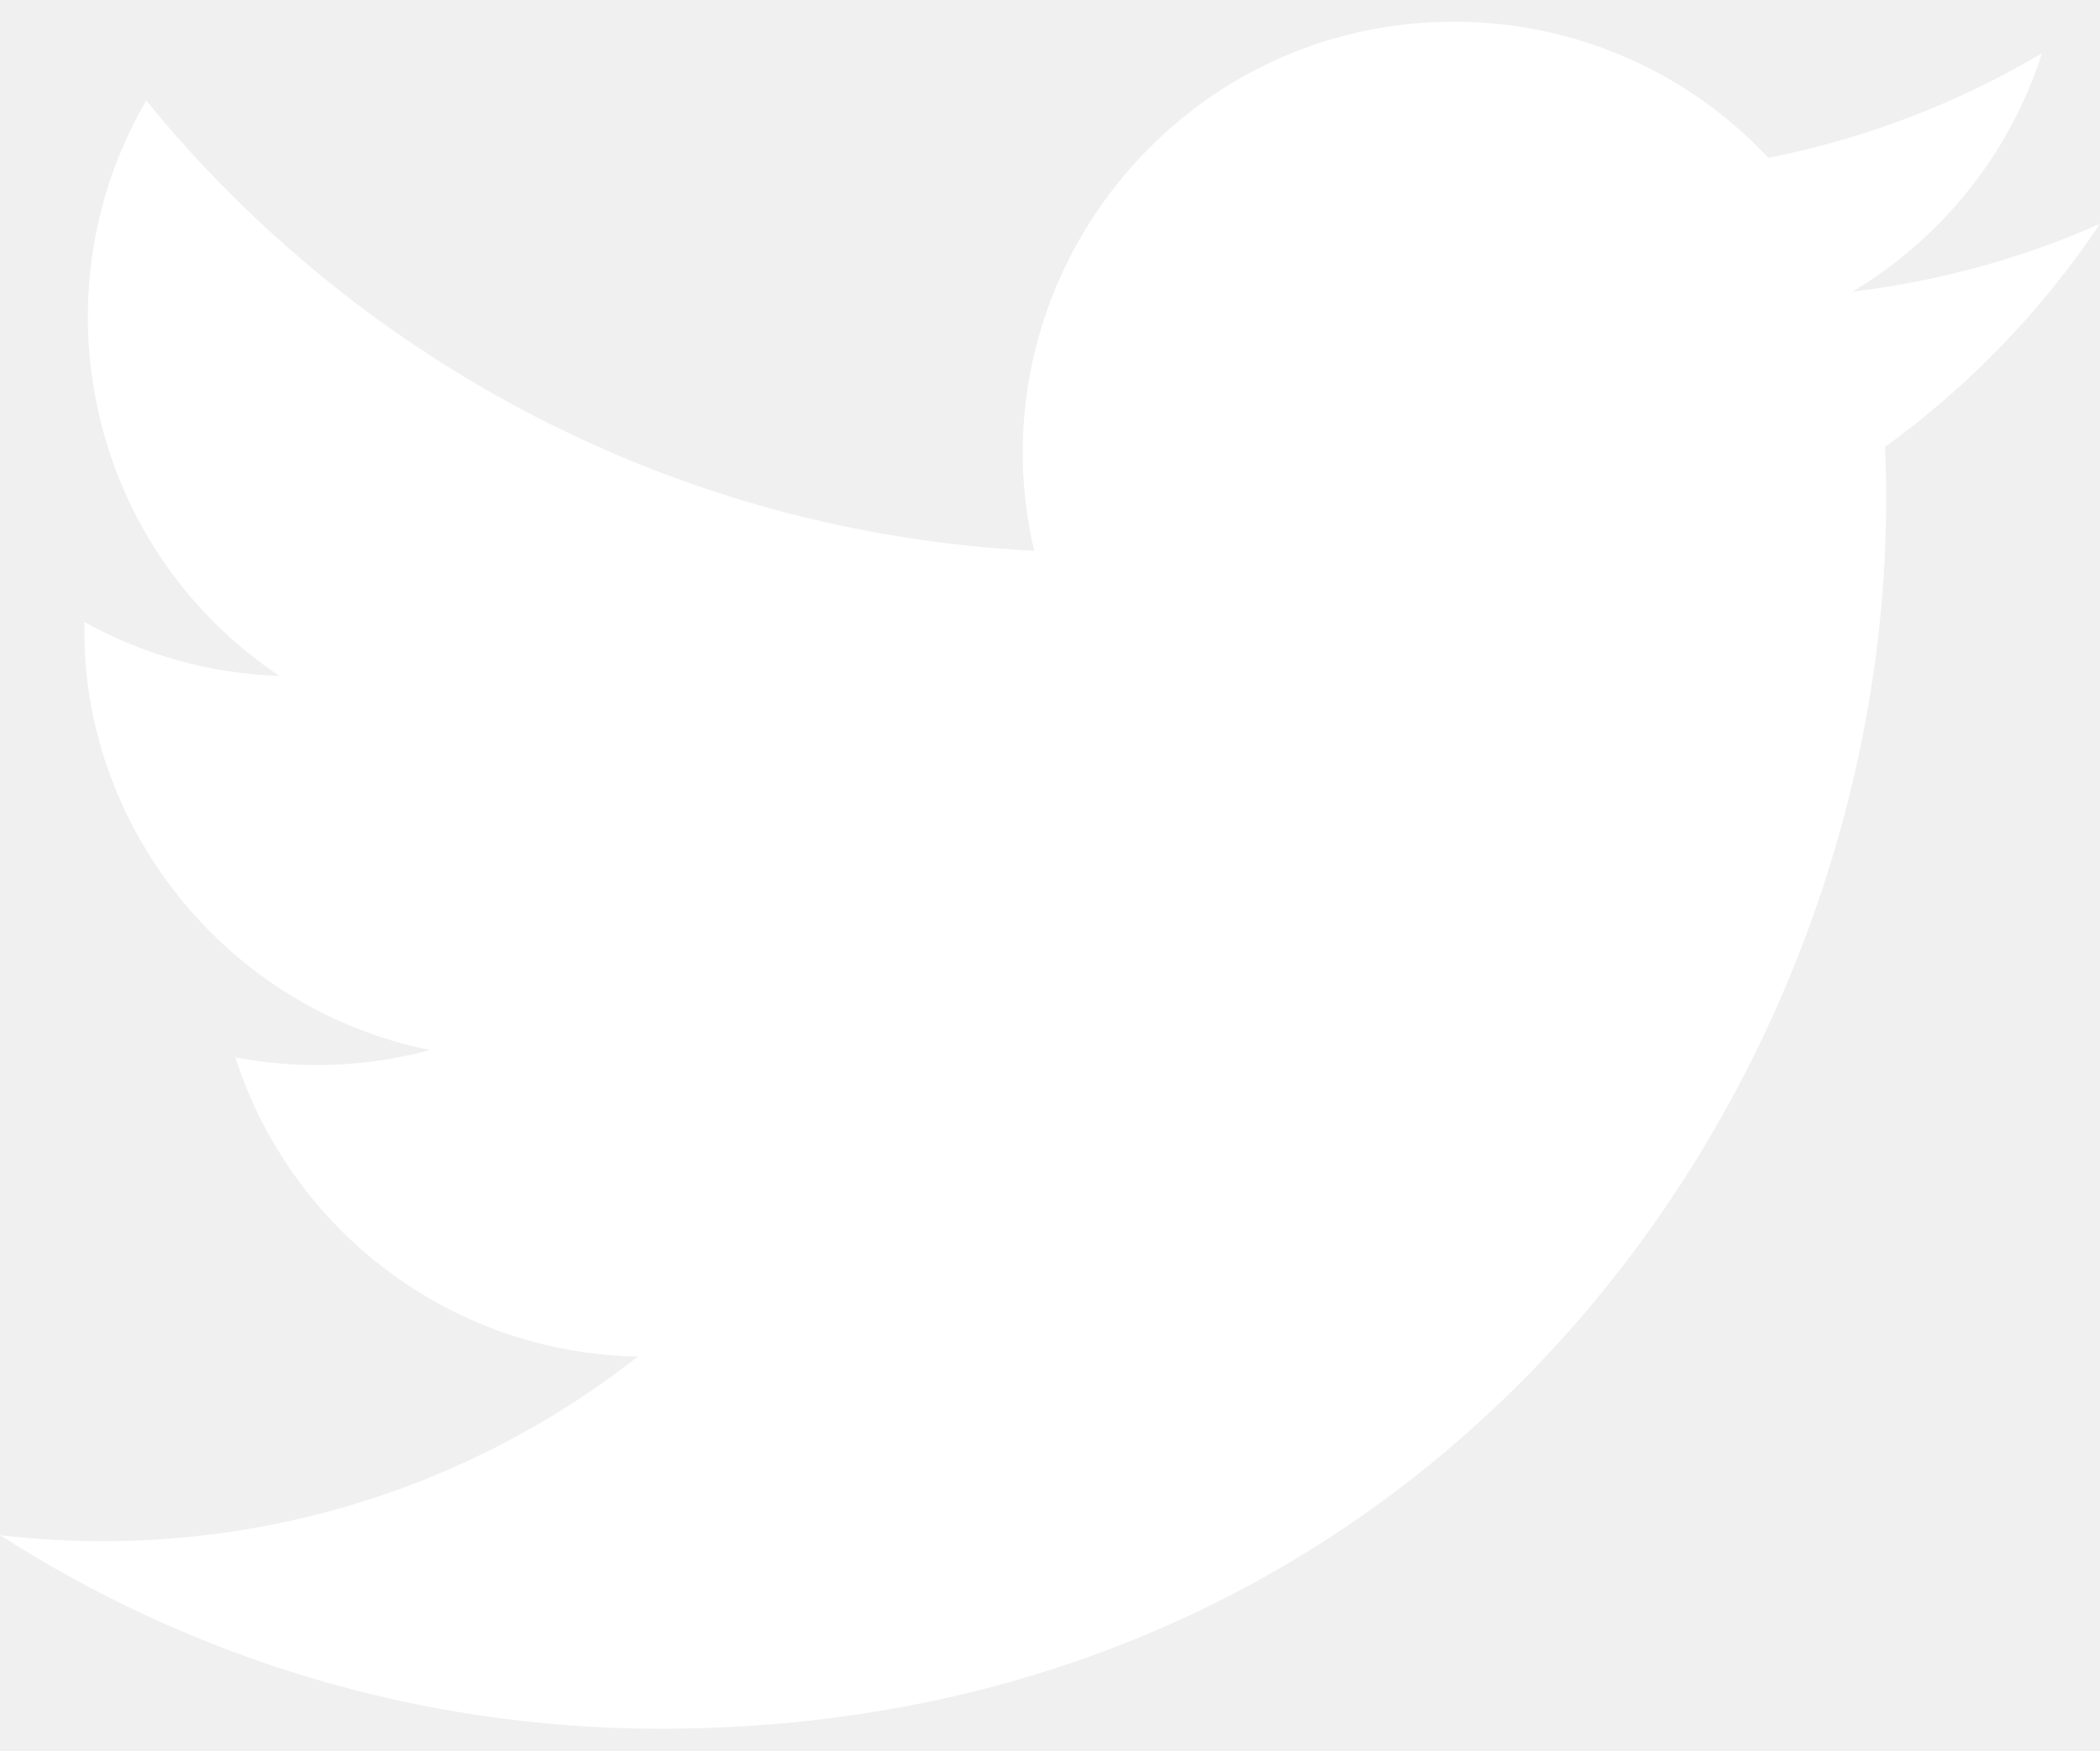
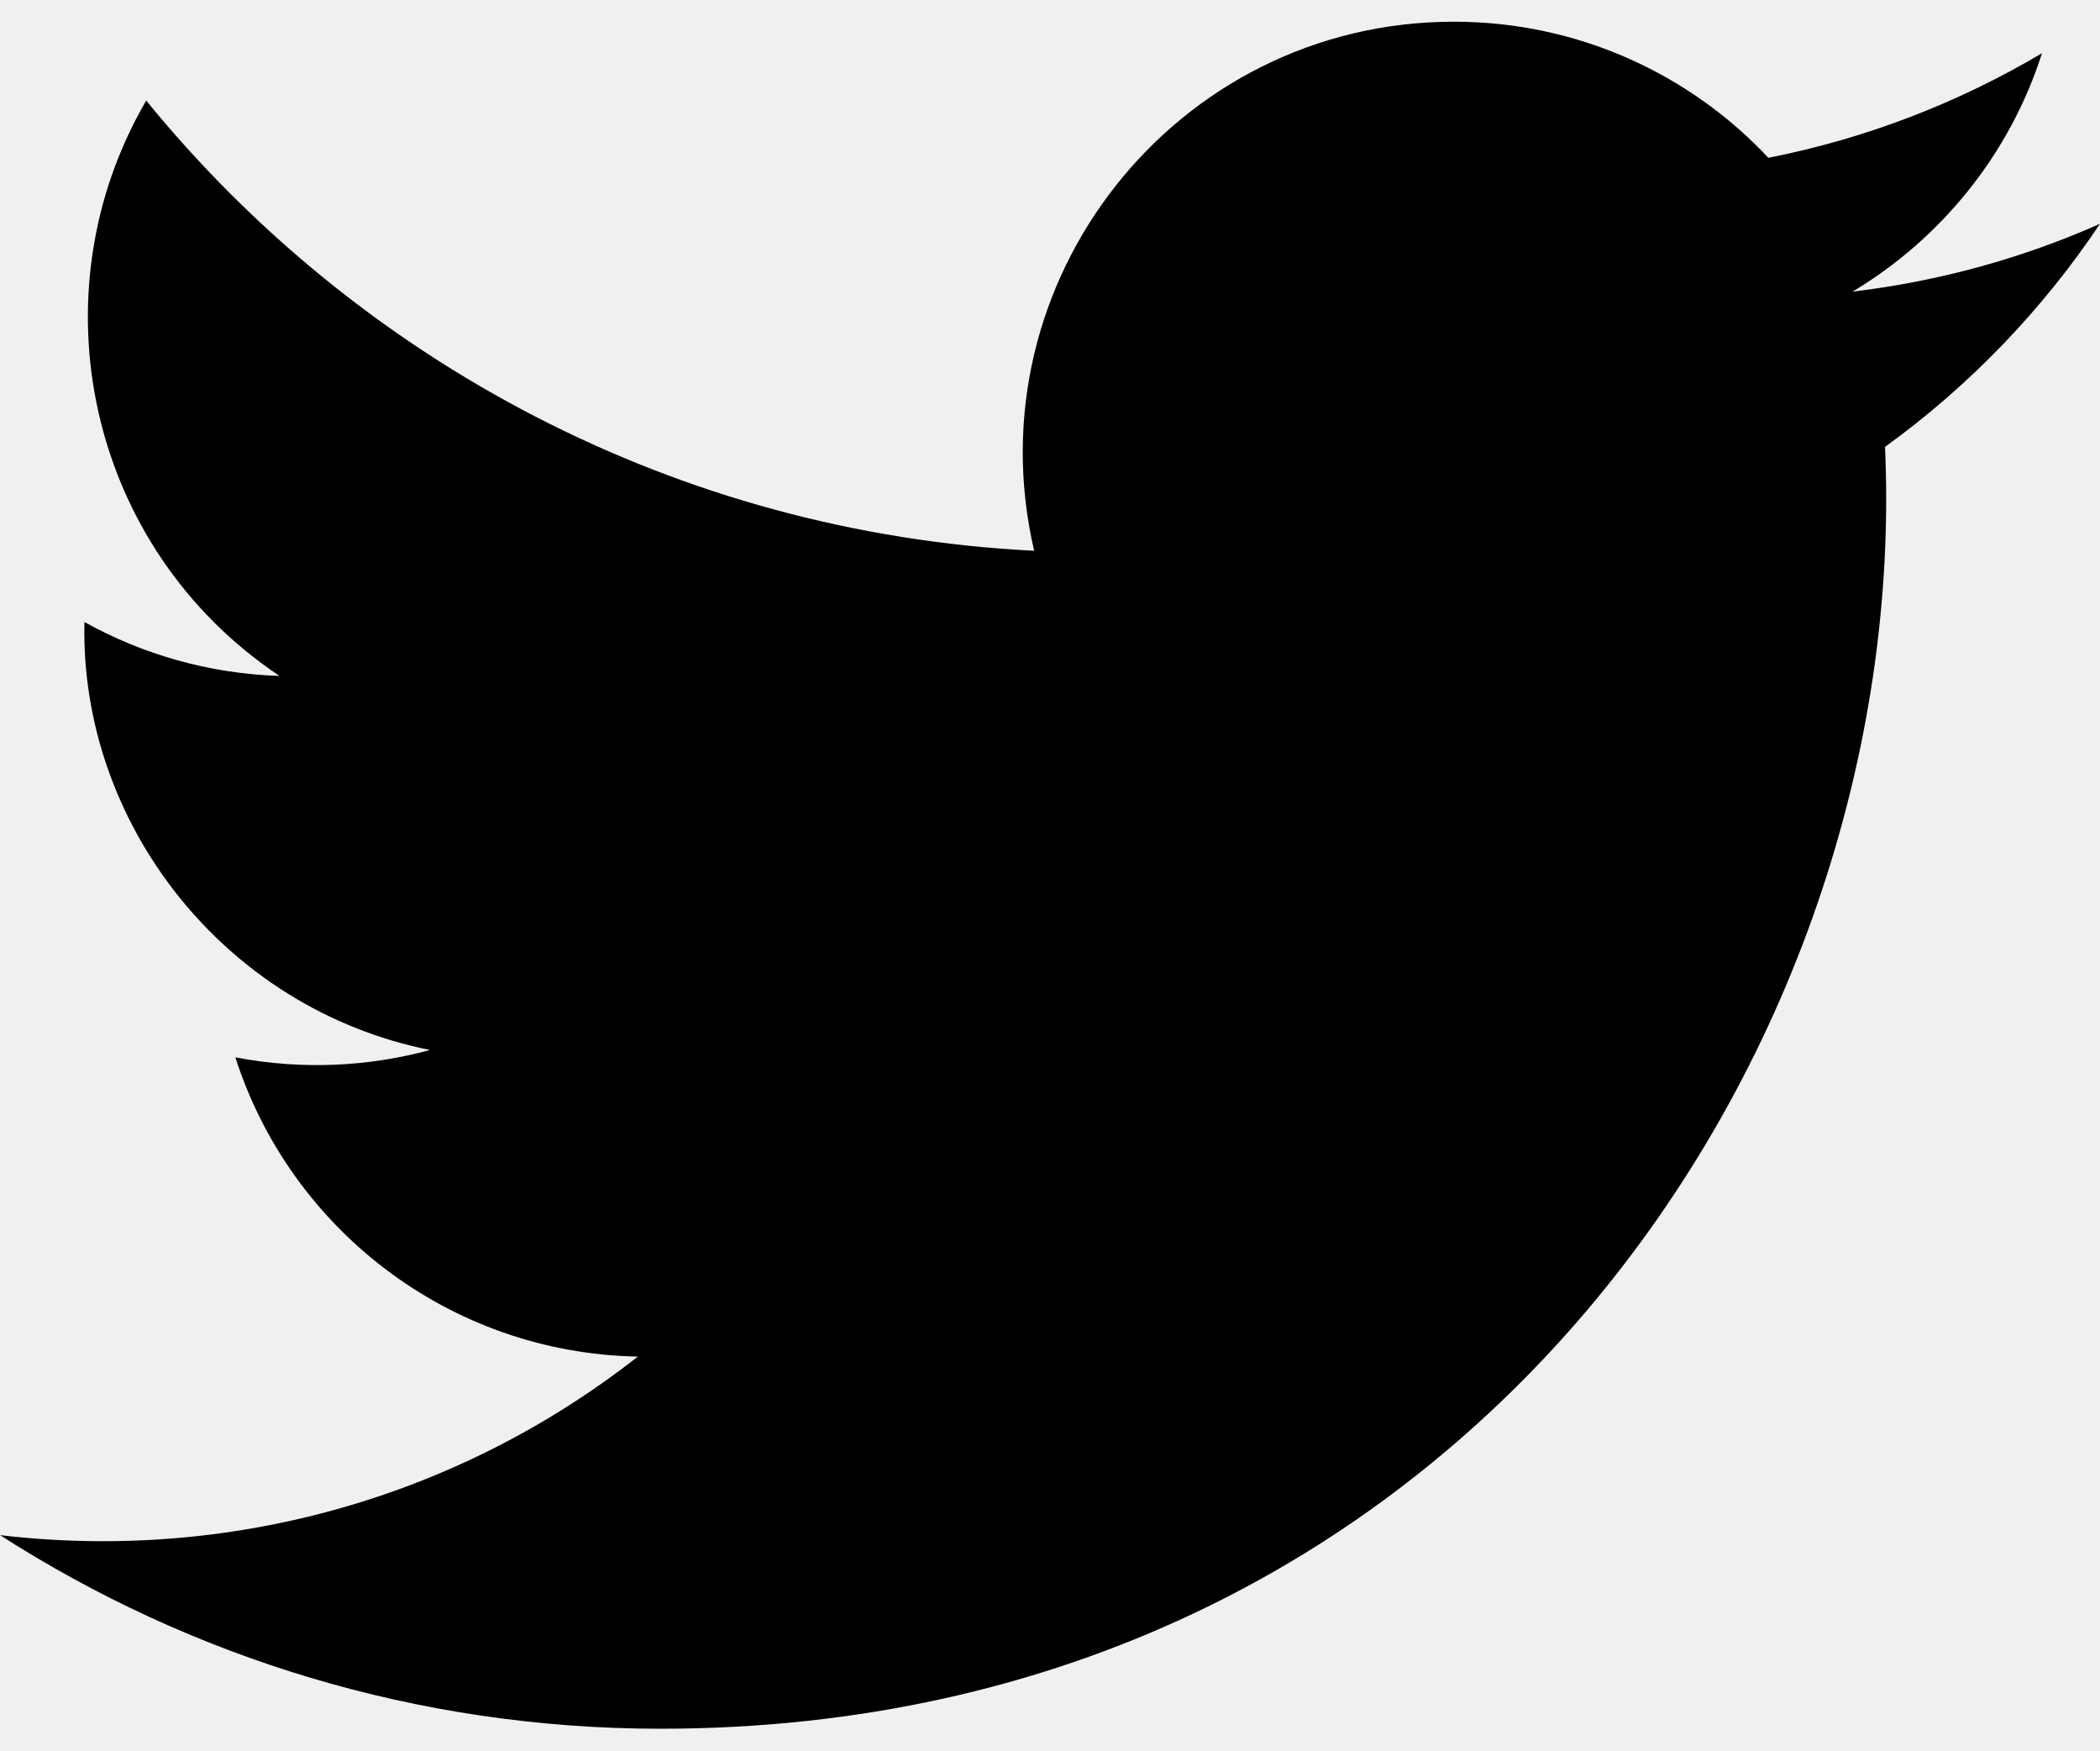
- <svg xmlns="http://www.w3.org/2000/svg" width="24" height="20" viewBox="0 0 24 20" fill="none">
-   <path d="M24 2.557C23.117 2.949 22.168 3.213 21.172 3.332C22.189 2.723 22.97 1.758 23.337 0.608C22.386 1.172 21.332 1.582 20.21 1.803C19.313 0.846 18.032 0.248 16.616 0.248C13.437 0.248 11.101 3.214 11.819 6.293C7.728 6.088 4.1 4.128 1.671 1.149C0.381 3.362 1.002 6.257 3.194 7.723C2.388 7.697 1.628 7.476 0.965 7.107C0.911 9.388 2.546 11.522 4.914 11.997C4.221 12.185 3.462 12.229 2.69 12.081C3.316 14.037 5.134 15.46 7.29 15.5C5.22 17.123 2.612 17.848 0 17.54C2.179 18.937 4.768 19.752 7.548 19.752C16.69 19.752 21.855 12.031 21.543 5.106C22.505 4.411 23.34 3.544 24 2.557Z" fill="white" />
+ <svg xmlns="http://www.w3.org/2000/svg" width="24" height="20" viewBox="0 0 24 20" fill="currentColor">
+   <path d="M24 2.557C23.117 2.949 22.168 3.213 21.172 3.332C22.189 2.723 22.97 1.758 23.337 0.608C22.386 1.172 21.332 1.582 20.21 1.803C19.313 0.846 18.032 0.248 16.616 0.248C13.437 0.248 11.101 3.214 11.819 6.293C7.728 6.088 4.1 4.128 1.671 1.149C0.381 3.362 1.002 6.257 3.194 7.723C2.388 7.697 1.628 7.476 0.965 7.107C0.911 9.388 2.546 11.522 4.914 11.997C4.221 12.185 3.462 12.229 2.69 12.081C3.316 14.037 5.134 15.46 7.29 15.5C5.22 17.123 2.612 17.848 0 17.54C2.179 18.937 4.768 19.752 7.548 19.752C16.69 19.752 21.855 12.031 21.543 5.106C22.505 4.411 23.34 3.544 24 2.557Z" fill="currentColor" />
</svg>
